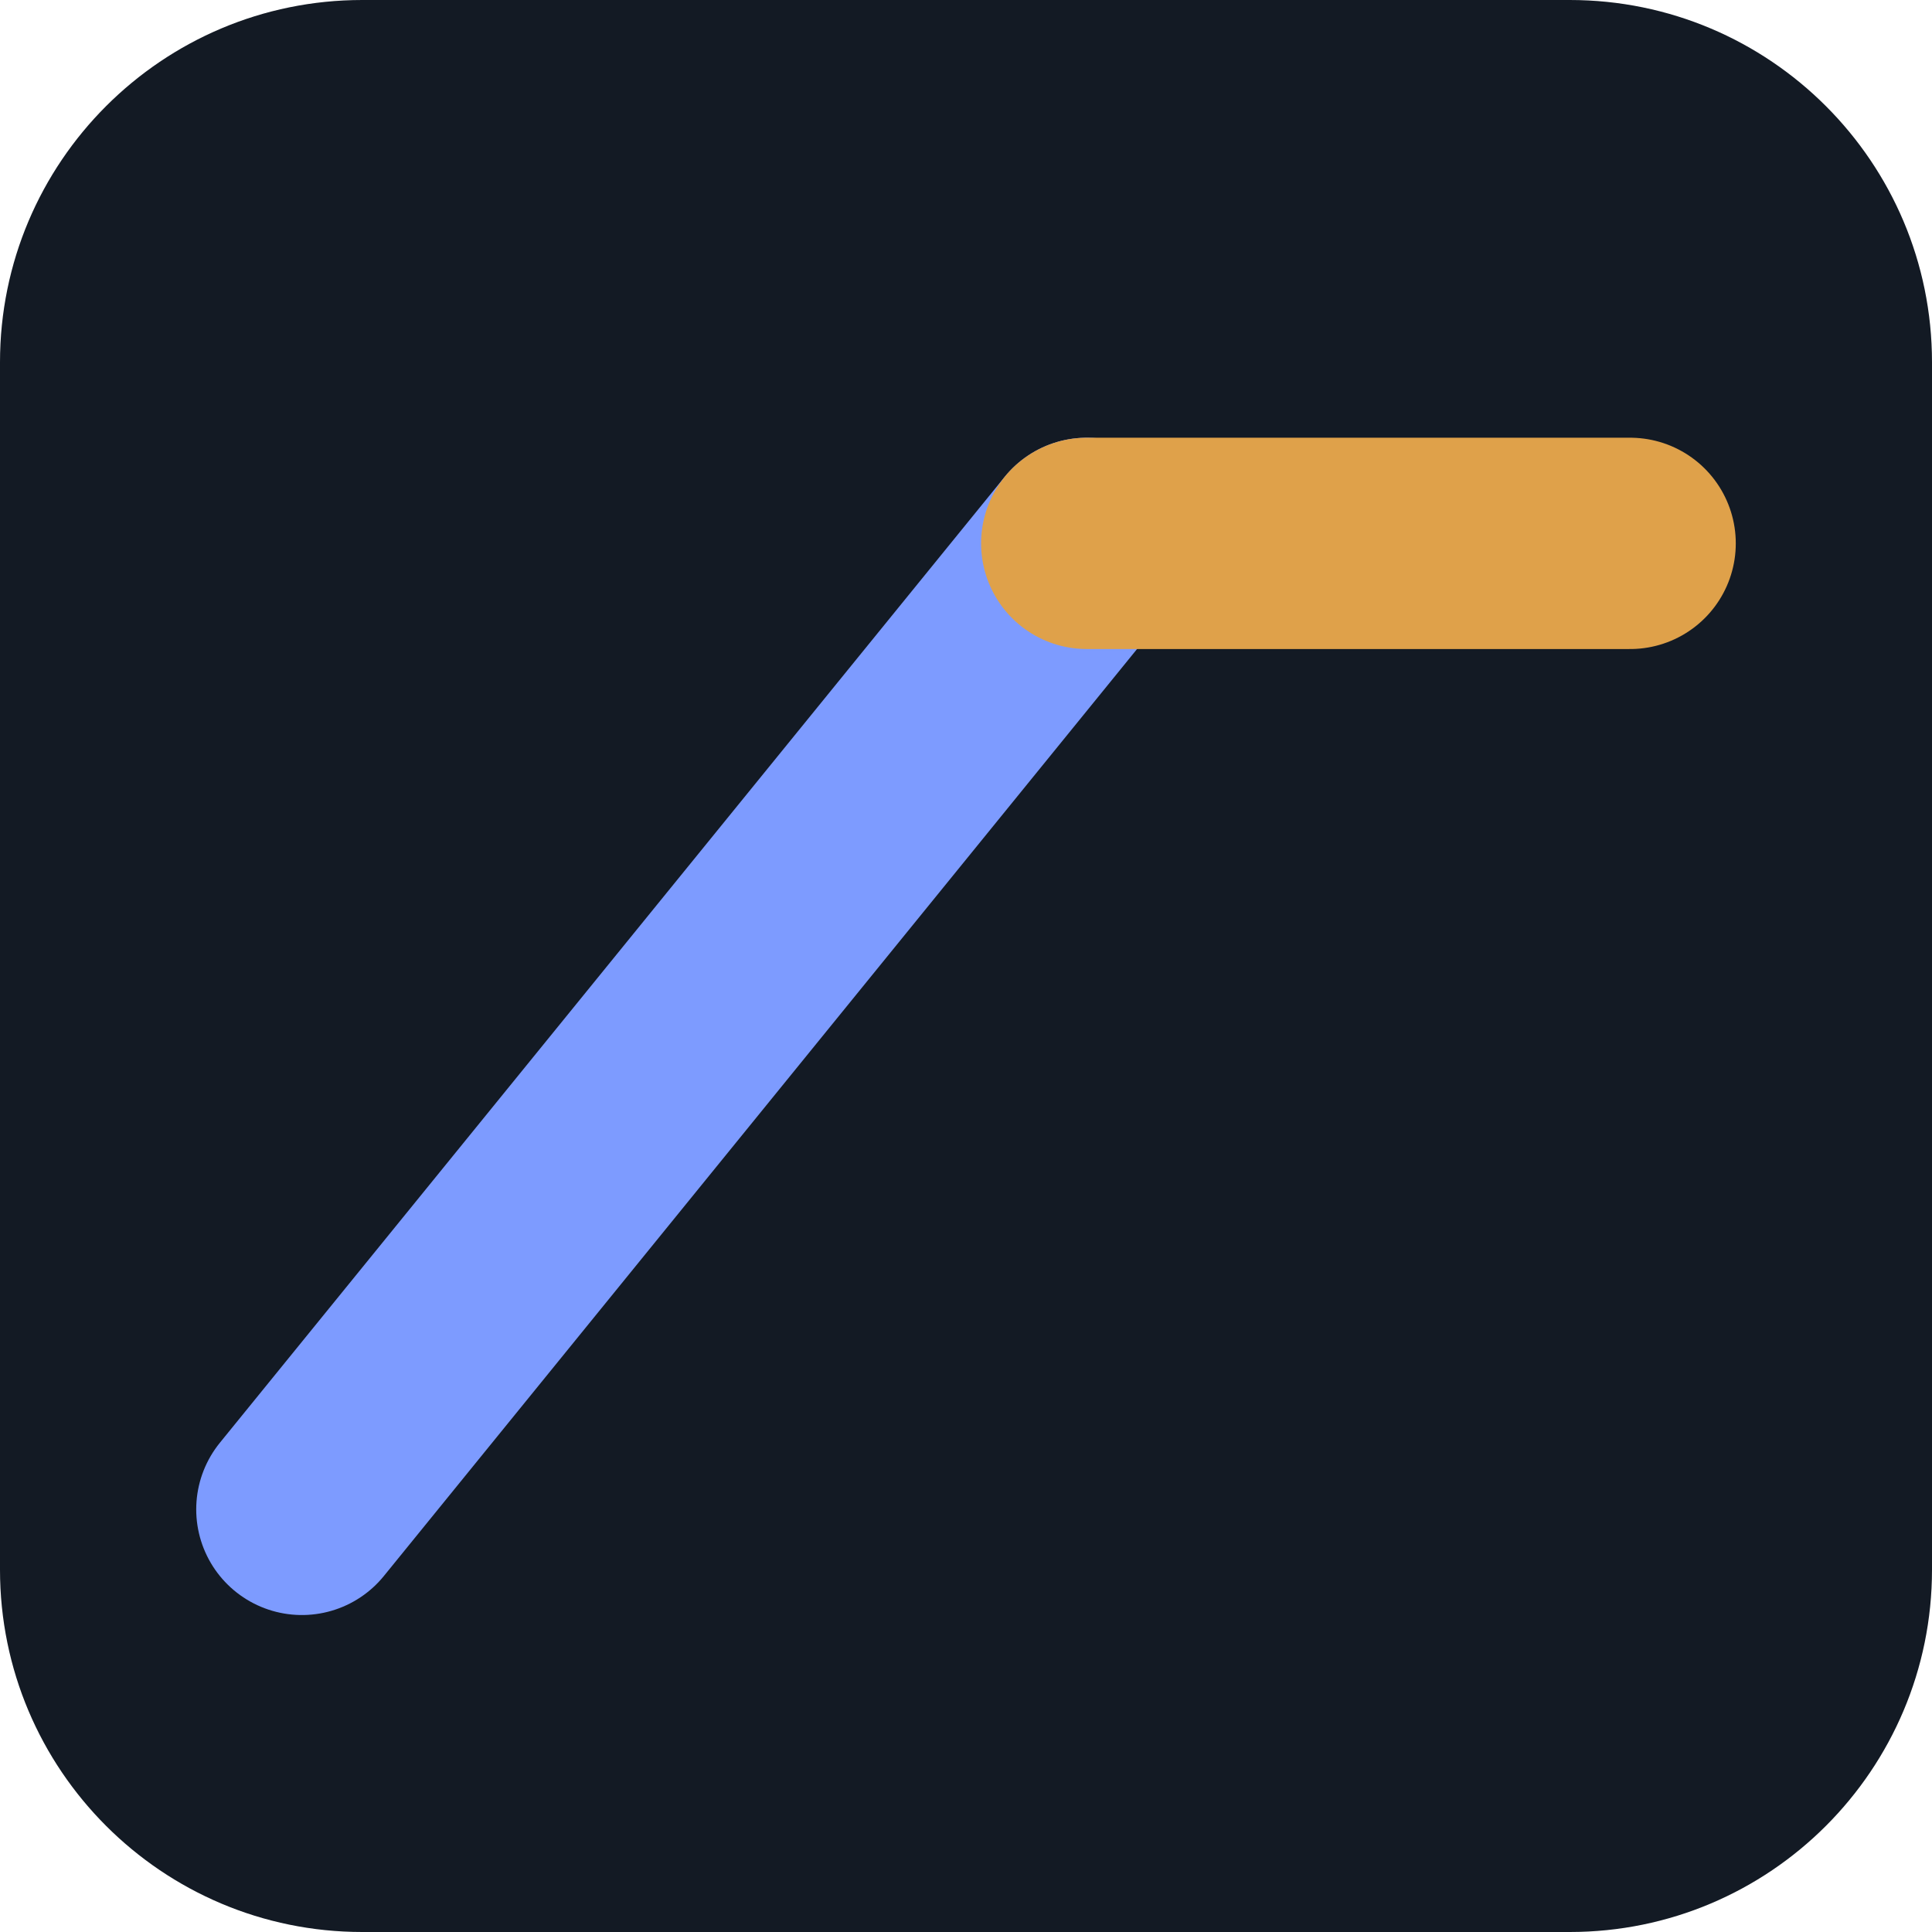
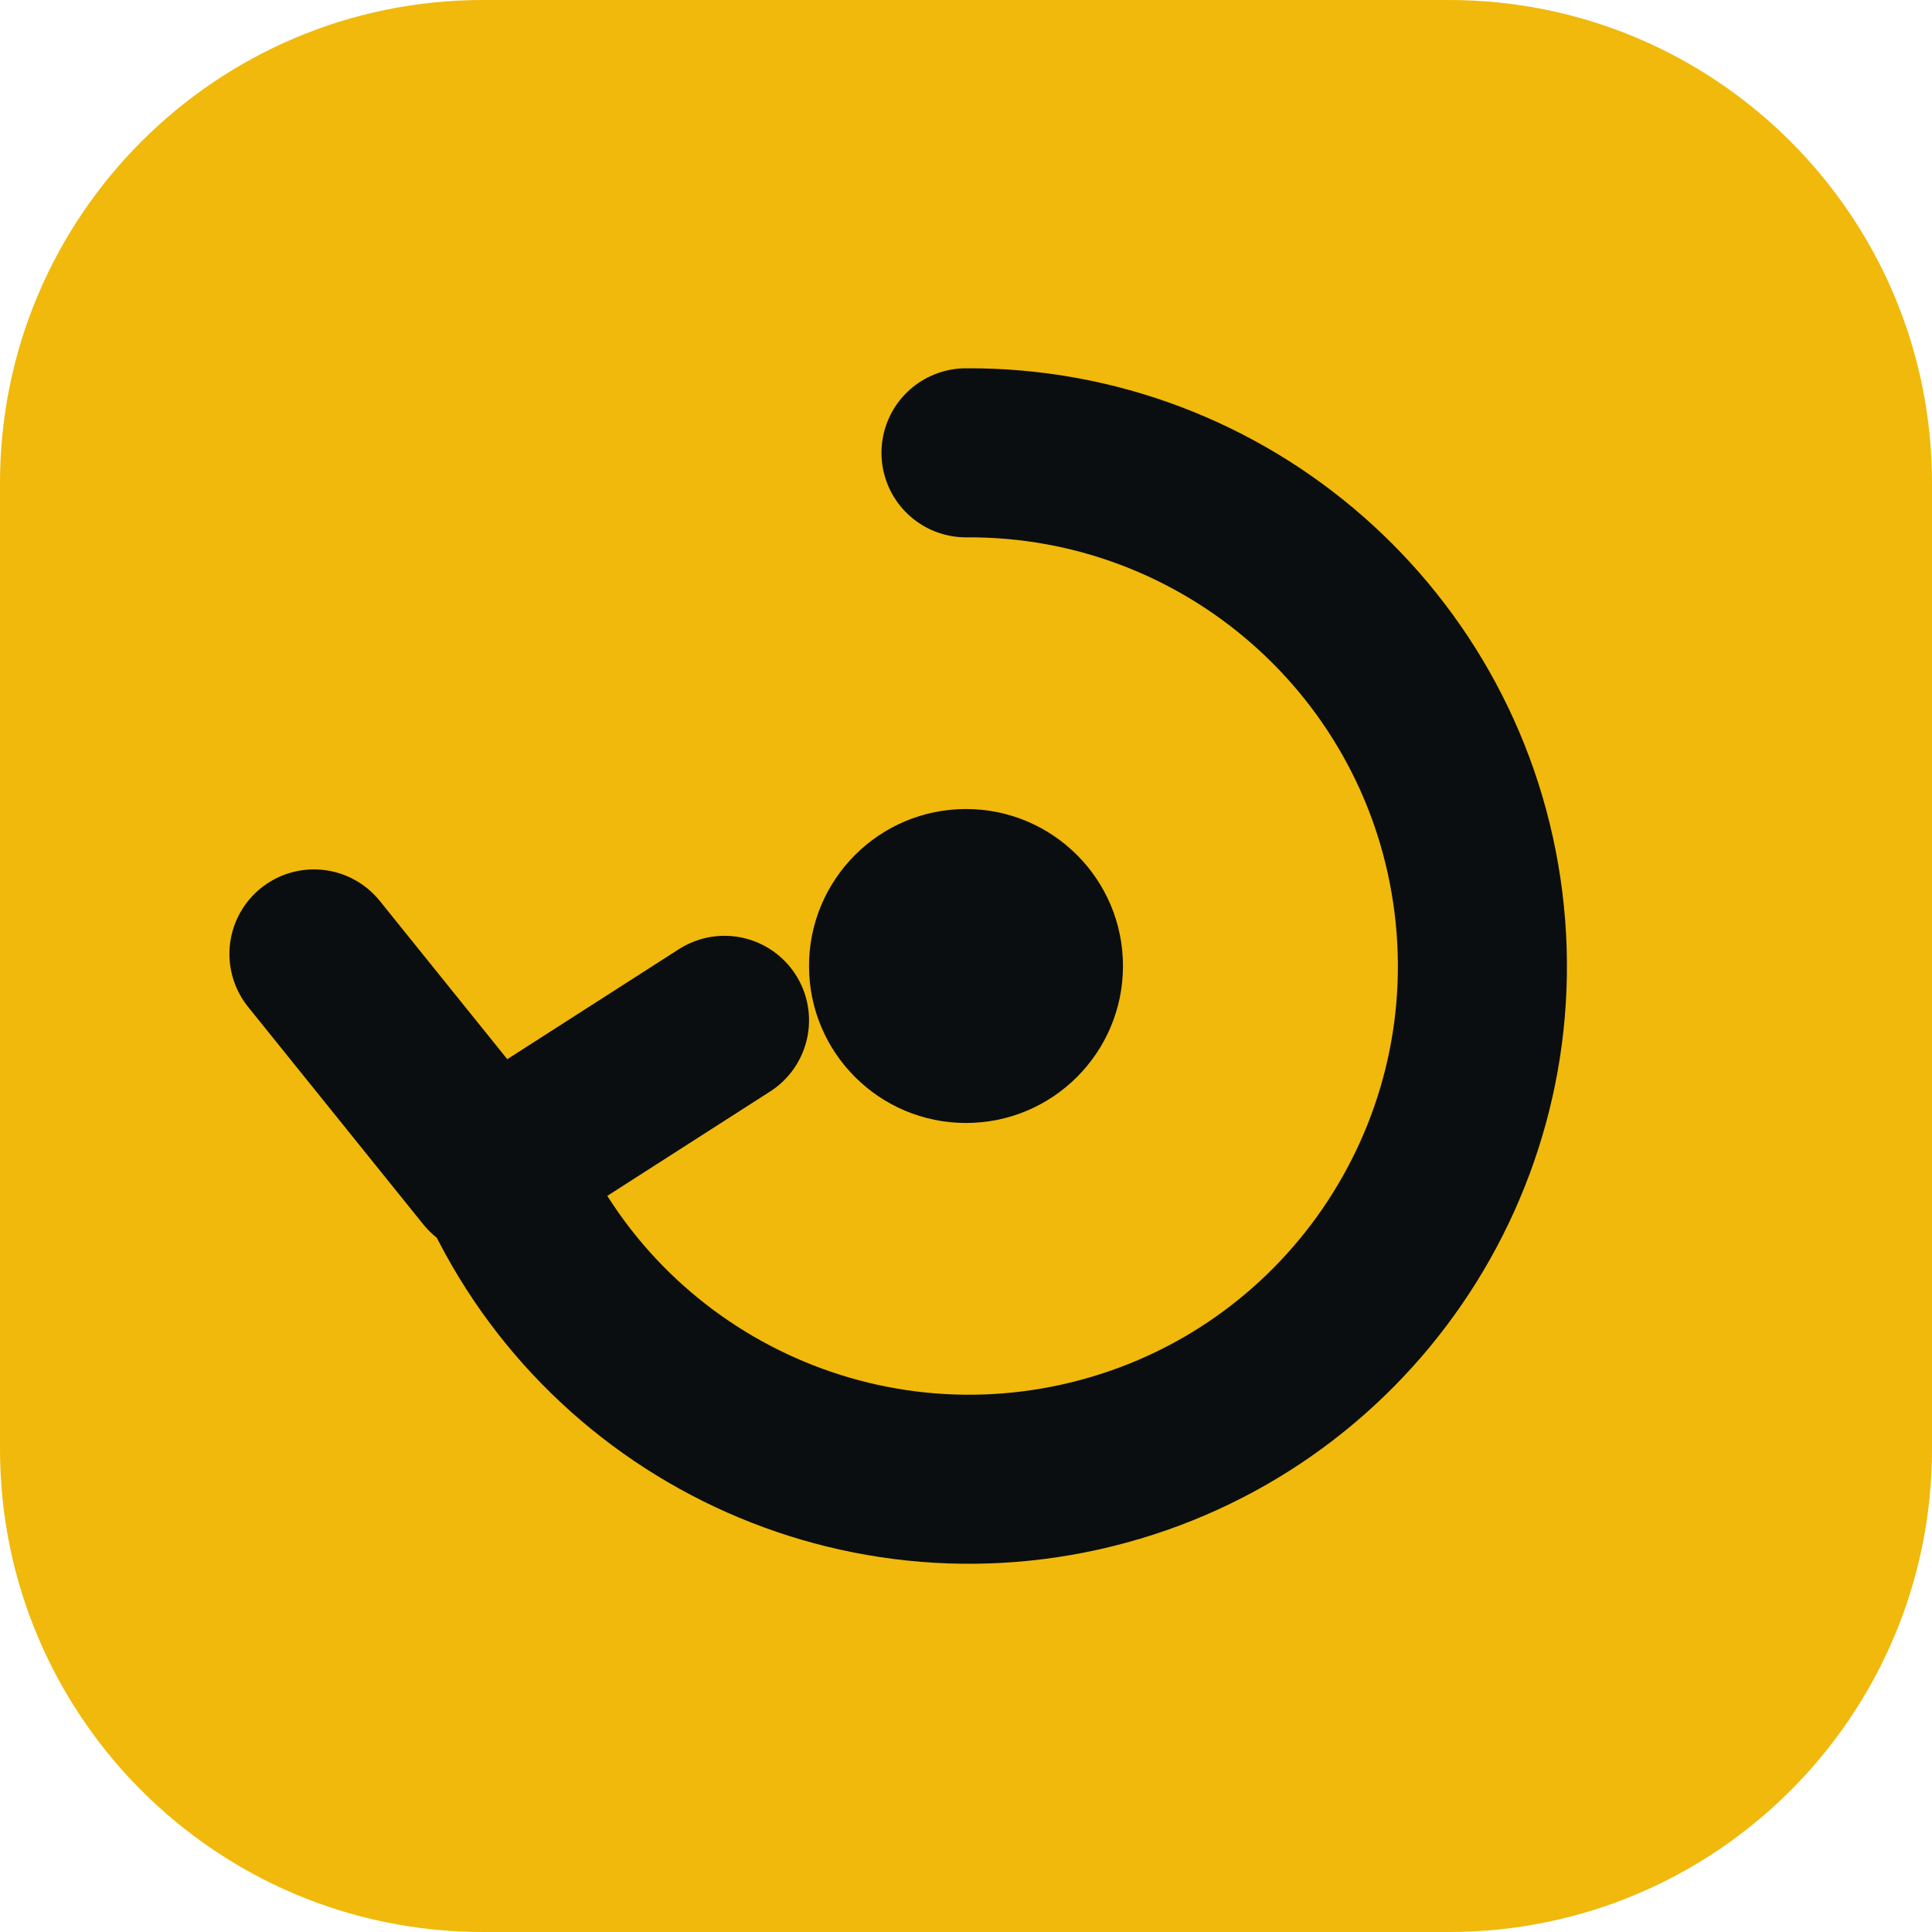
<svg xmlns="http://www.w3.org/2000/svg" viewBox="0 0 32 32">
-   <rect width="32" height="32" rx="6" fill="#131a24" />
-   <path d="M5 25 L18 9" stroke="#7d9bff" stroke-width="3.5" stroke-linecap="round" fill="none" />
-   <path d="M18 9 L27 9" stroke="#dfa14a" stroke-width="3.5" stroke-linecap="round" fill="none" />
+   <rect width="32" height="32" rx="8" fill="#f0b90b" />
+   <g transform="translate(2 2)">
+     <path d="M 14 5.5 A 8.5 8.5 0 1 1 6.1 17" fill="none" stroke="#0b0e11" stroke-width="2.8" stroke-linecap="round" />
+     <path d="M 3.2 13.8 L 6.1 17.4 L 10 14.9" fill="none" stroke="#0b0e11" stroke-width="2.8" stroke-linecap="round" stroke-linejoin="round" />
+     <circle cx="14" cy="14" r="2.6" fill="#0b0e11" />
+   </g>
</svg>
